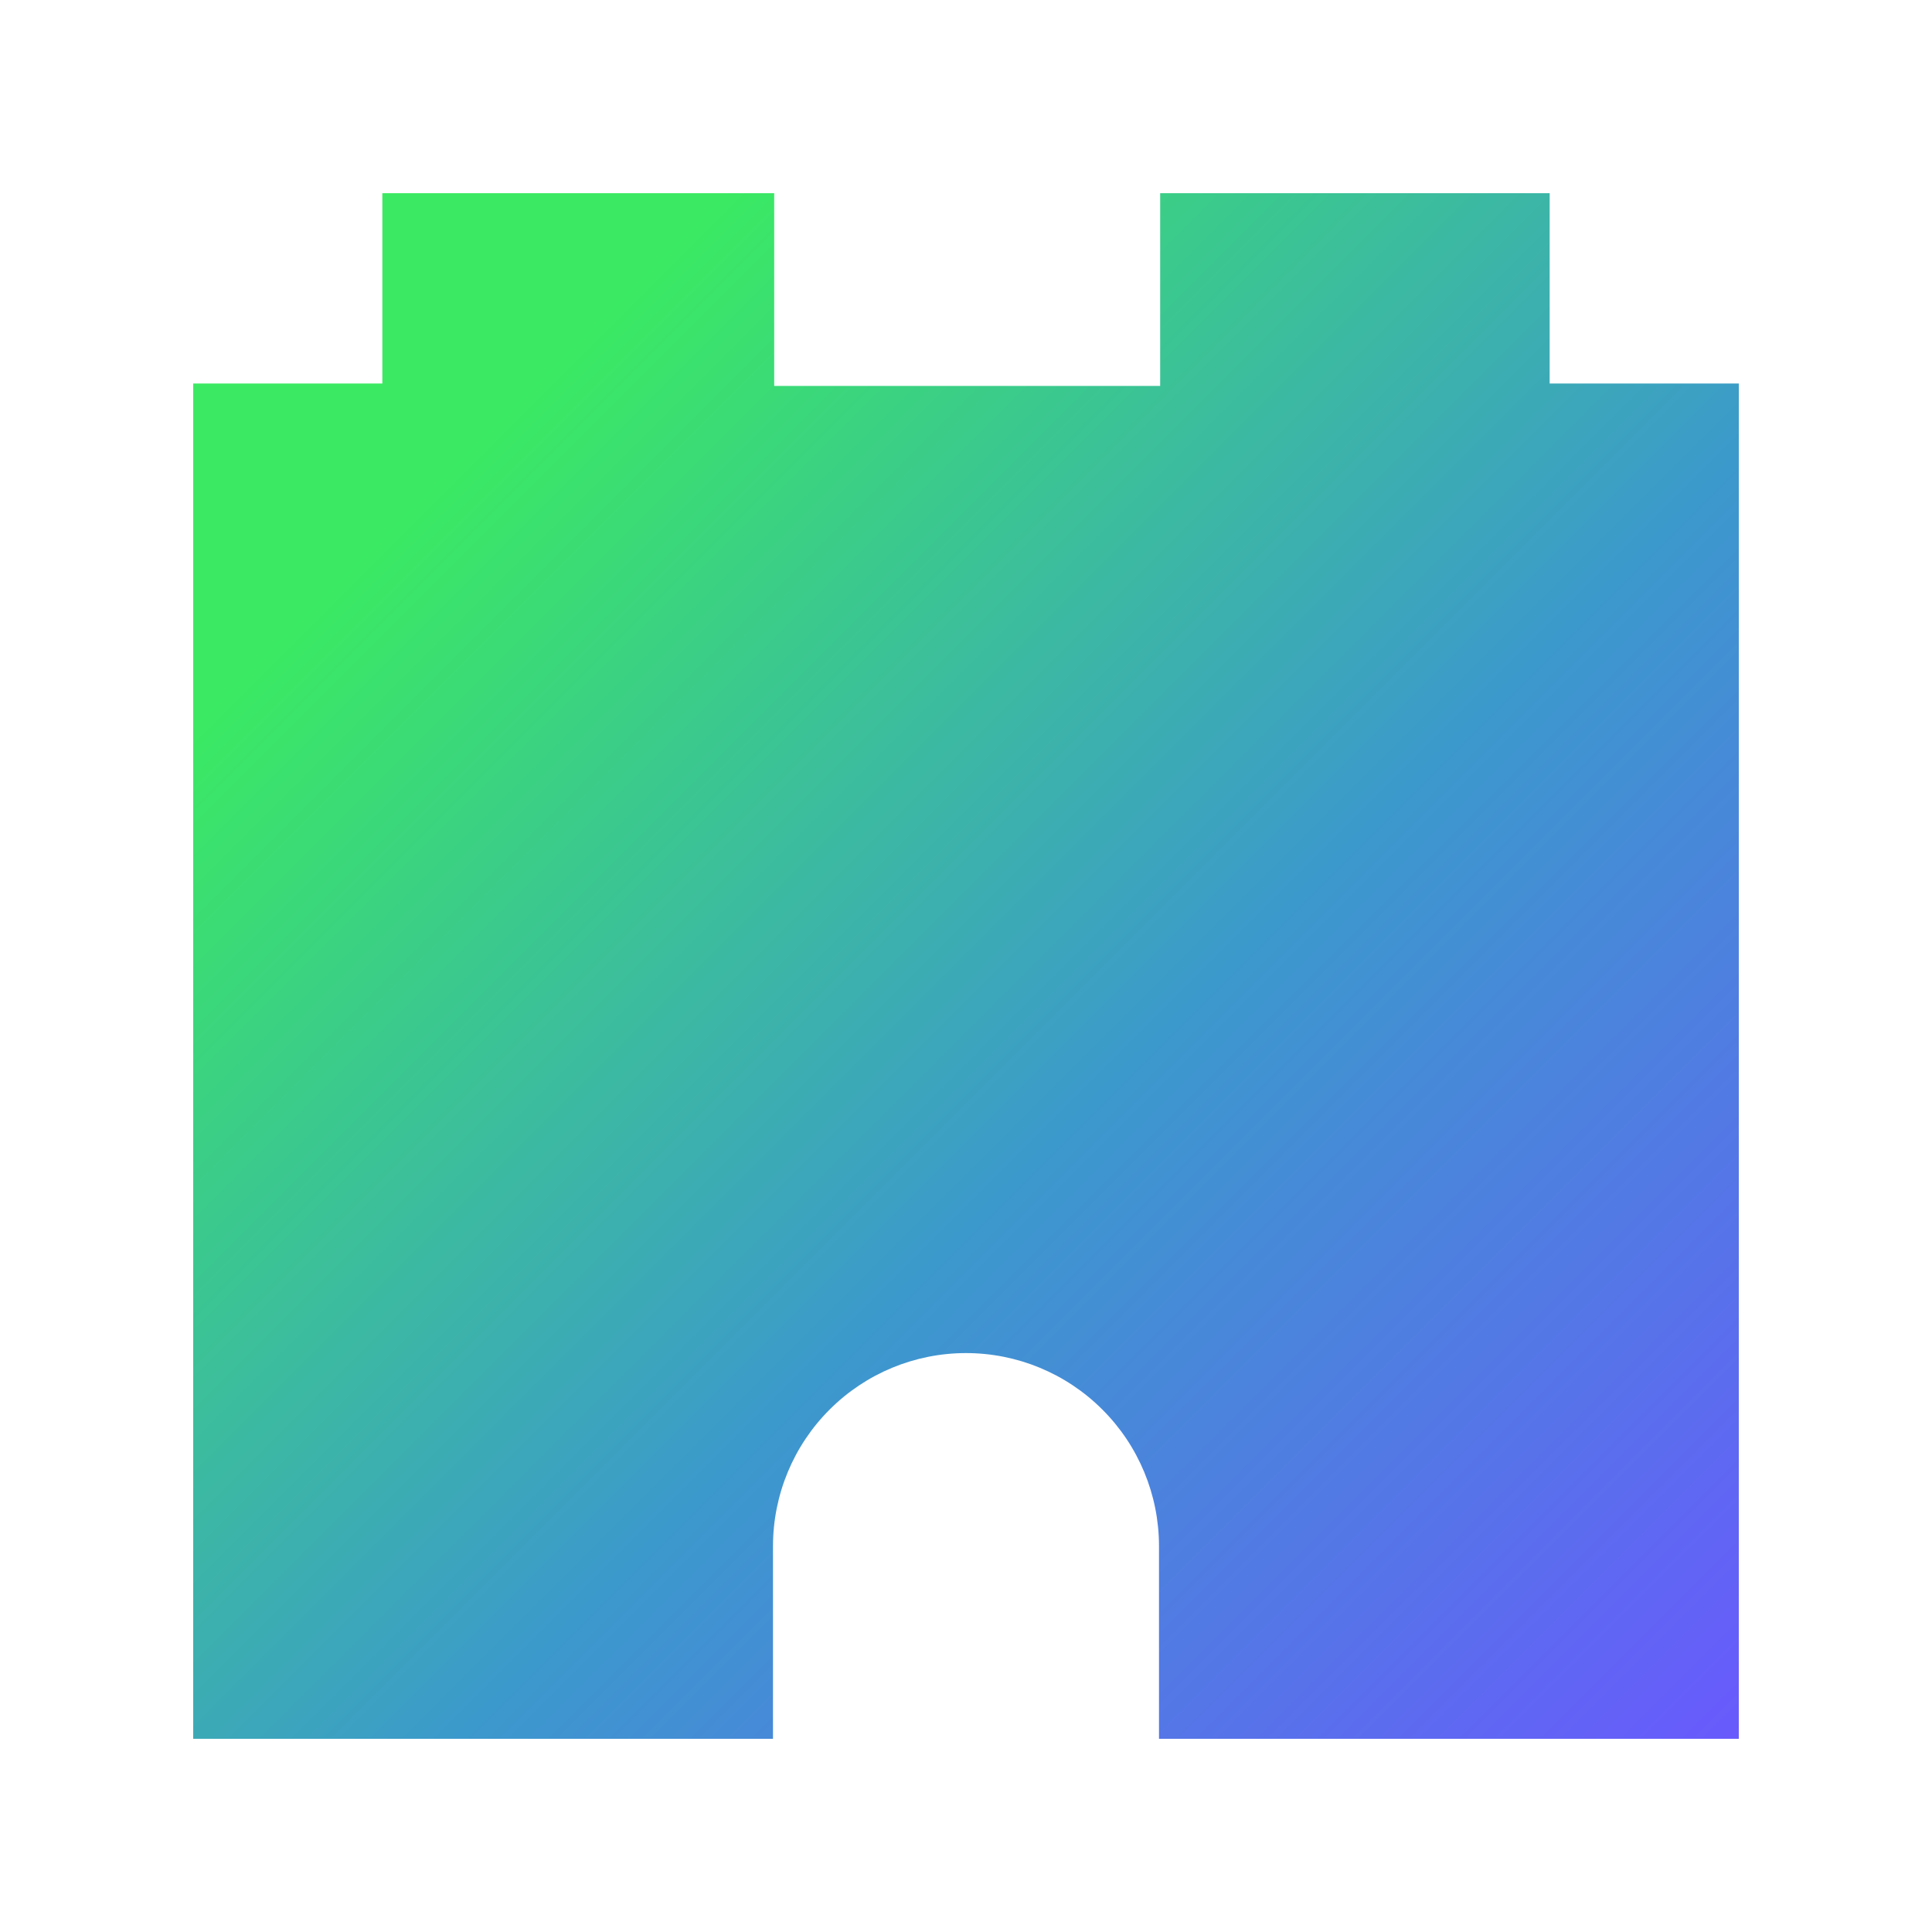
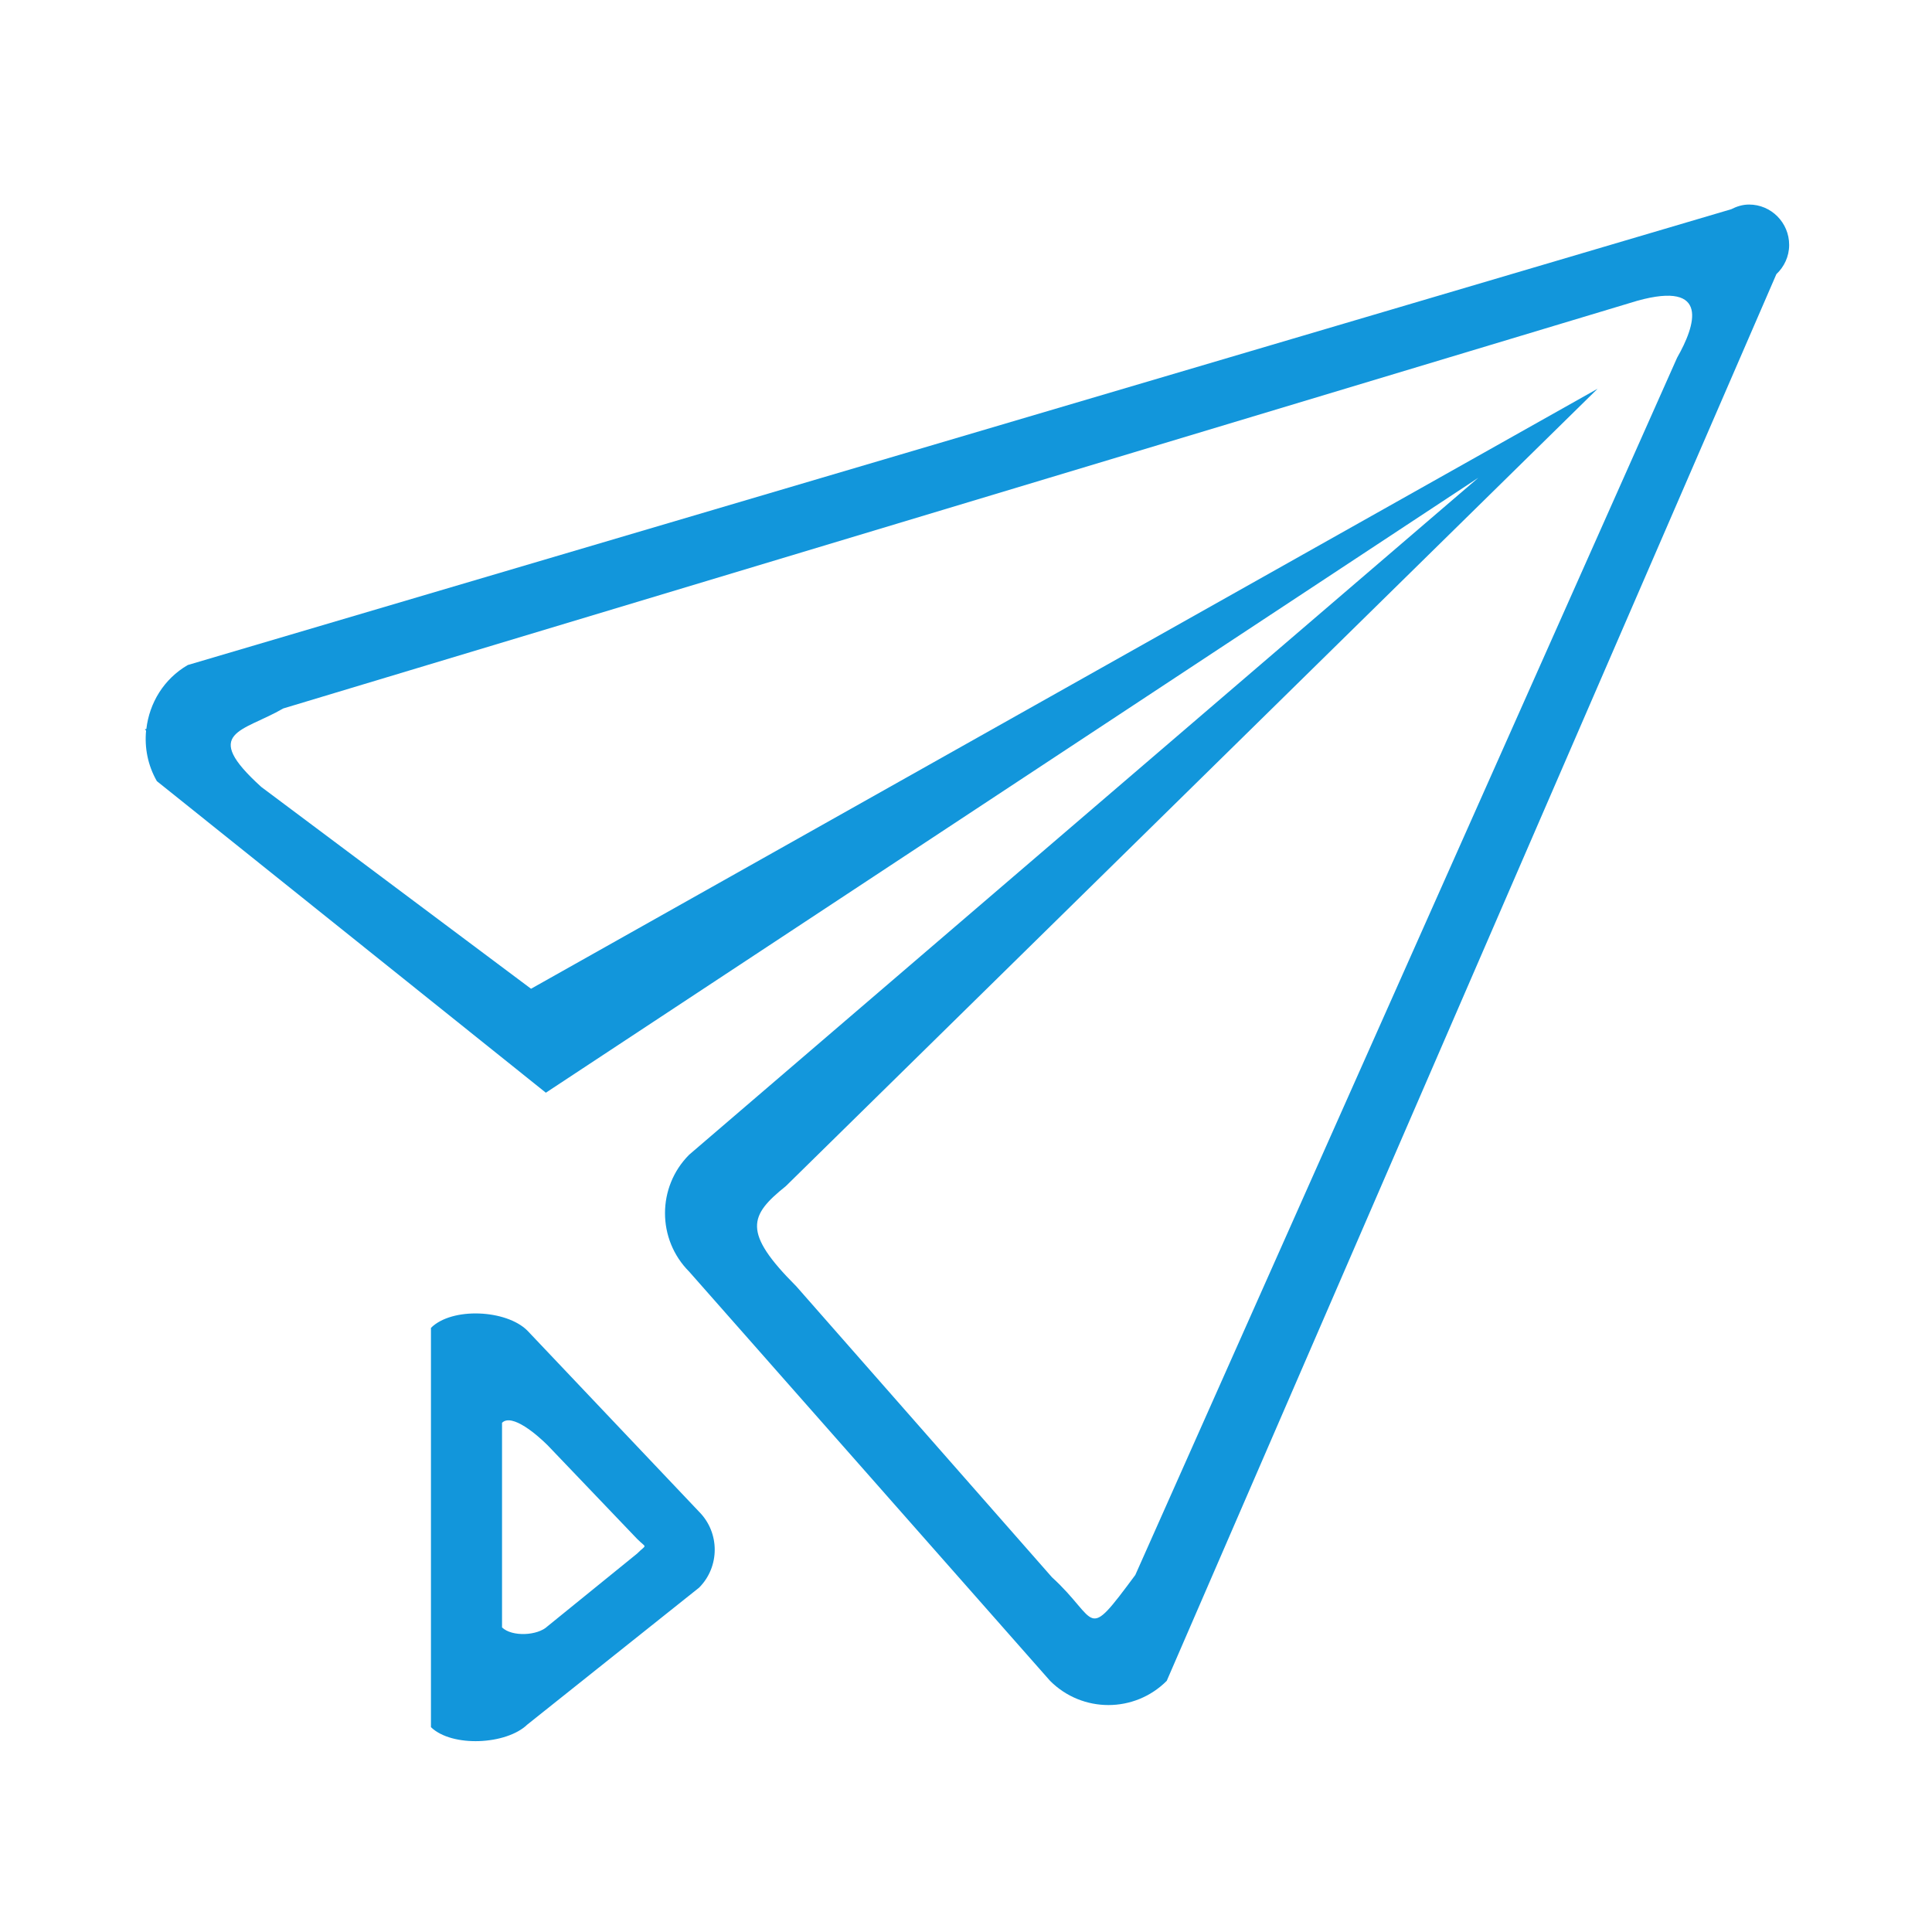
- <svg xmlns="http://www.w3.org/2000/svg" width="40" height="40" viewBox="0 0 40 40" fill="none">
-   <path d="M32.084 7.94V4H24.02V7.99H16.029V4H7.916V7.94H4V36H16.004V32.005C16.006 30.946 16.427 29.931 17.177 29.183C17.926 28.434 18.941 28.014 20 28.014C21.059 28.014 22.074 28.434 22.823 29.183C23.573 29.931 23.994 30.946 23.996 32.005V36H36V7.94H32.084Z" fill="url(#paint0_linear)" />
-   <defs>
-     <linearGradient id="paint0_linear" x1="2.942" y1="4.9" x2="37.777" y2="39.734" gradientUnits="userSpaceOnUse">
-       <stop offset="0.159" stop-color="#3BEA62" />
-       <stop offset="0.54" stop-color="#3C99CC" />
-       <stop offset="0.937" stop-color="#6B57FF" />
-     </linearGradient>
-   </defs>
+ <svg xmlns="http://www.w3.org/2000/svg" t="1731466056765" class="icon" viewBox="0 0 1024 1024" version="1.1" p-id="2044" width="32" height="32">
+   <path d="M279.494 705.221c-11.143-11.101-39.926-12.524-51.079-1.423l0 211.639c11.152 10.769 39.937 9.379 51.079-1.381l91.055-72.58c11.023-11.099 11.023-29.101 0-40.2L279.494 705.221zM337.691 823.426 290.265 861.914c-5.274 5.094-18.899 5.751-24.177 0.654L266.088 754.107c5.278-5.255 18.904 6.671 24.177 11.926l47.425 49.616C342.91 820.904 342.91 818.171 337.691 823.426zM927.033 108.414c-3.448 0-6.569 1.016-9.445 2.48L99.518 352.48c-12.753 7.408-20.363 20.207-21.939 33.876l-0.843 0.229 0.692 0.663c-0.857 9.003 0.874 18.341 5.708 26.768l206.178 165.144 494.254-325.947L365.271 612.024c-17.073 17.116-17.073 44.864 0 61.973l191.292 216.883c17.073 17.111 44.757 17.111 61.831 0l323.119-745.566c4.126-3.904 6.778-9.356 6.778-15.503C948.293 117.996 938.772 108.414 927.033 108.414zM888.907 189.582 601.734 834.779c-26.993 36.368-18.968 24.19-44.185 1.184l-135.505-154.202c-28.792-28.79-24.814-37.601-5.555-53.066l430.279-422.655L281.457 524.06l-142.95-106.946c-32.345-29.305-9.871-29.128 11.634-41.621l717.773-216.113C906.423 148.773 898.688 172.424 888.907 189.582z" fill="#1296db" p-id="2045" />
</svg>
